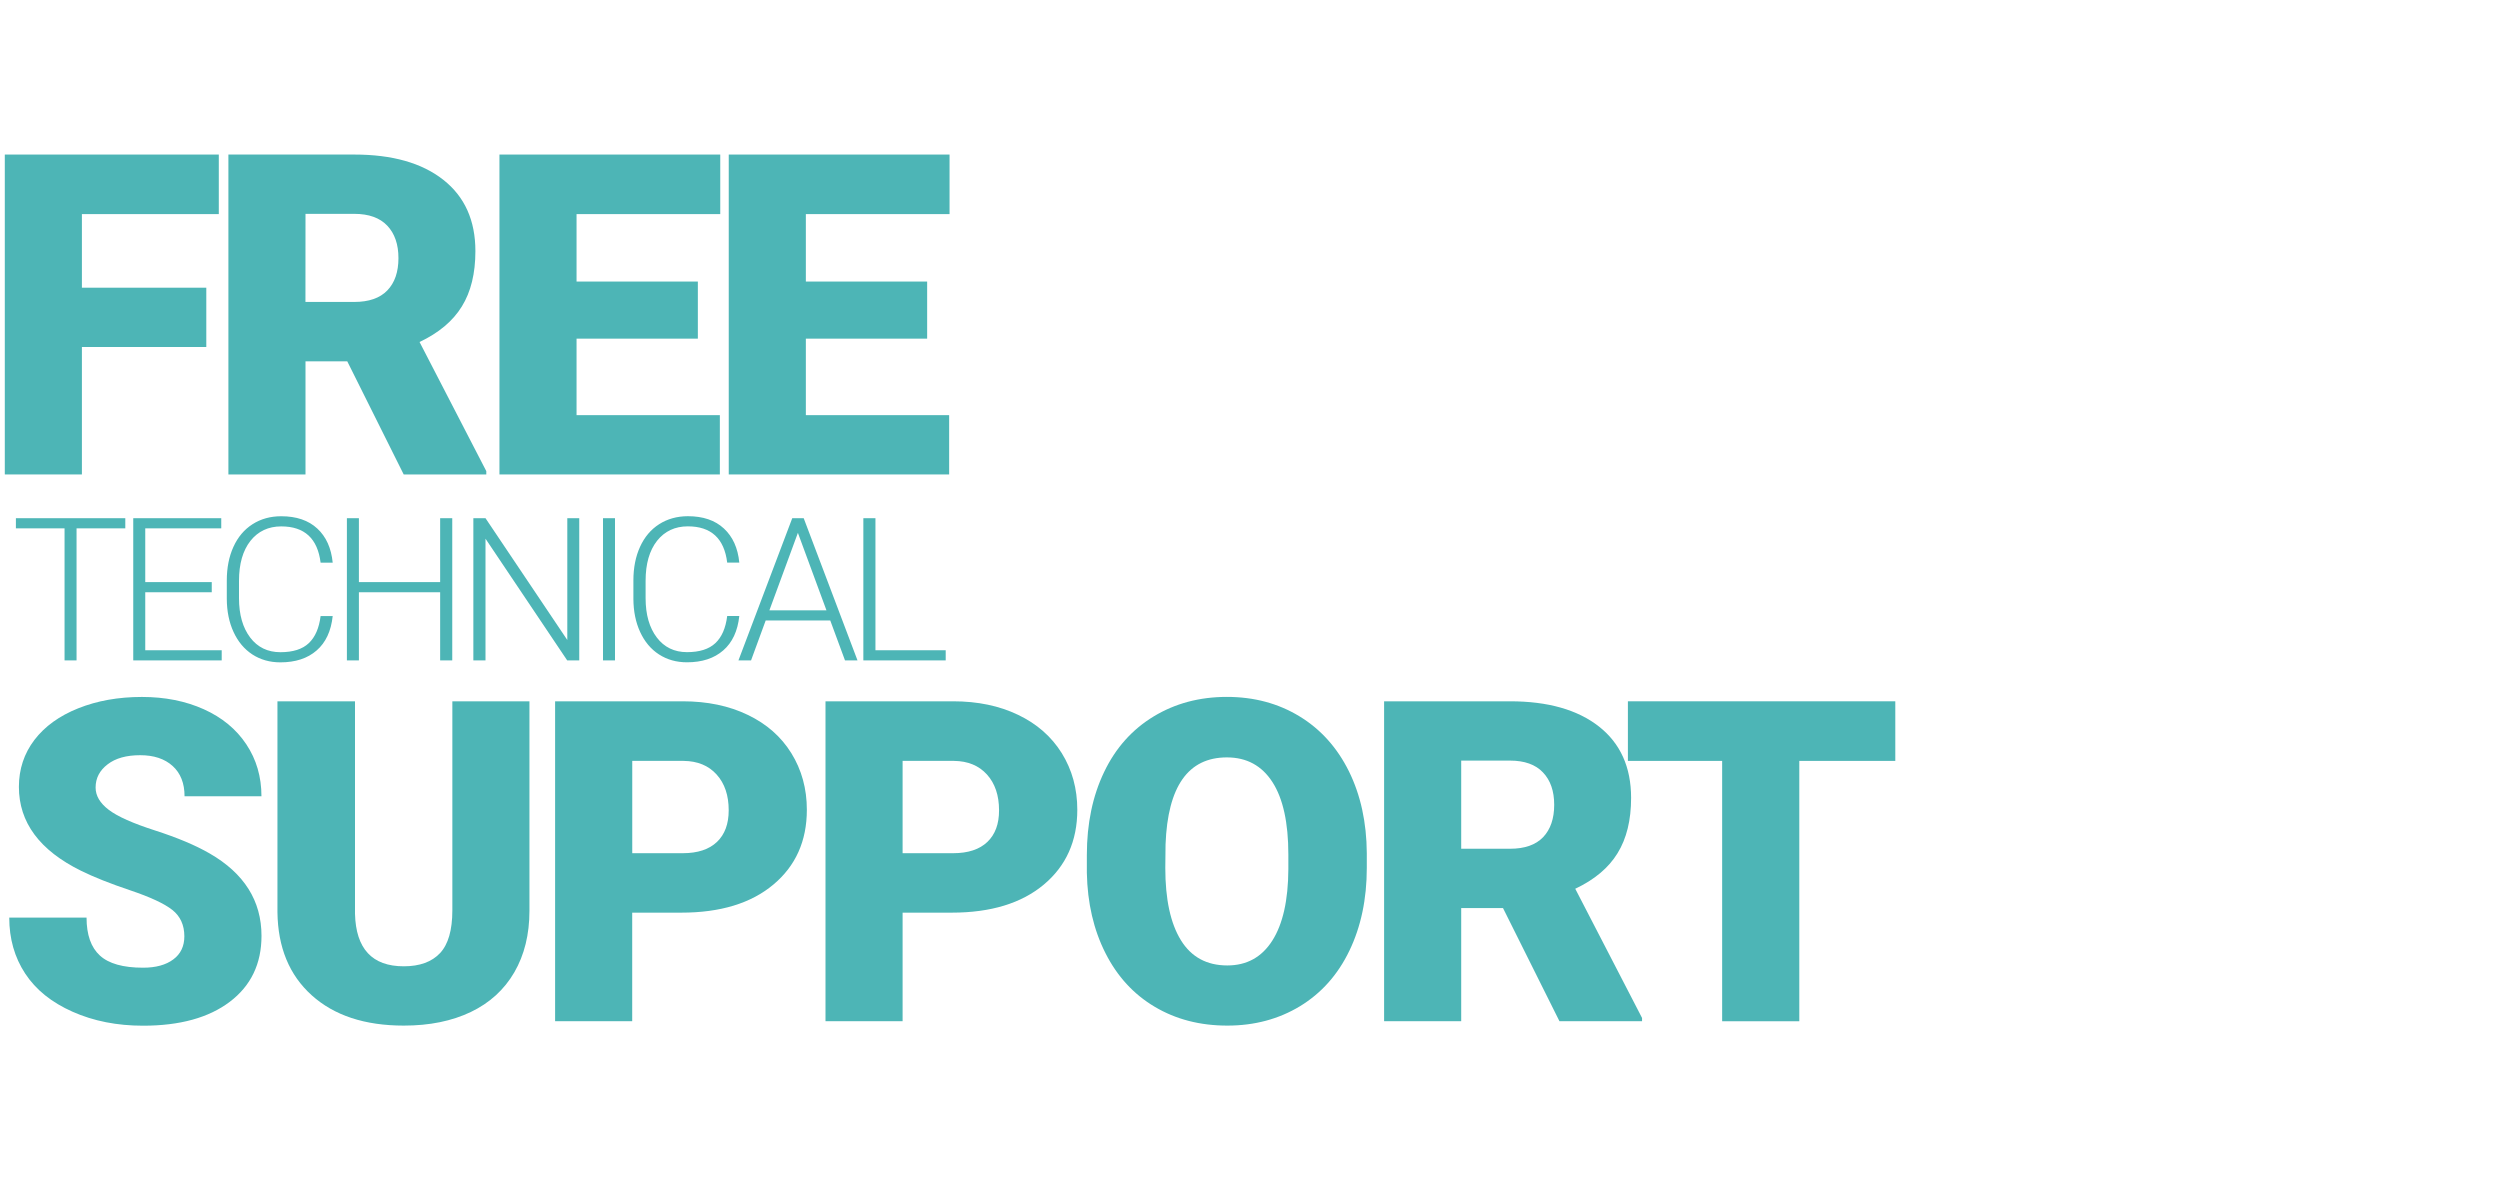
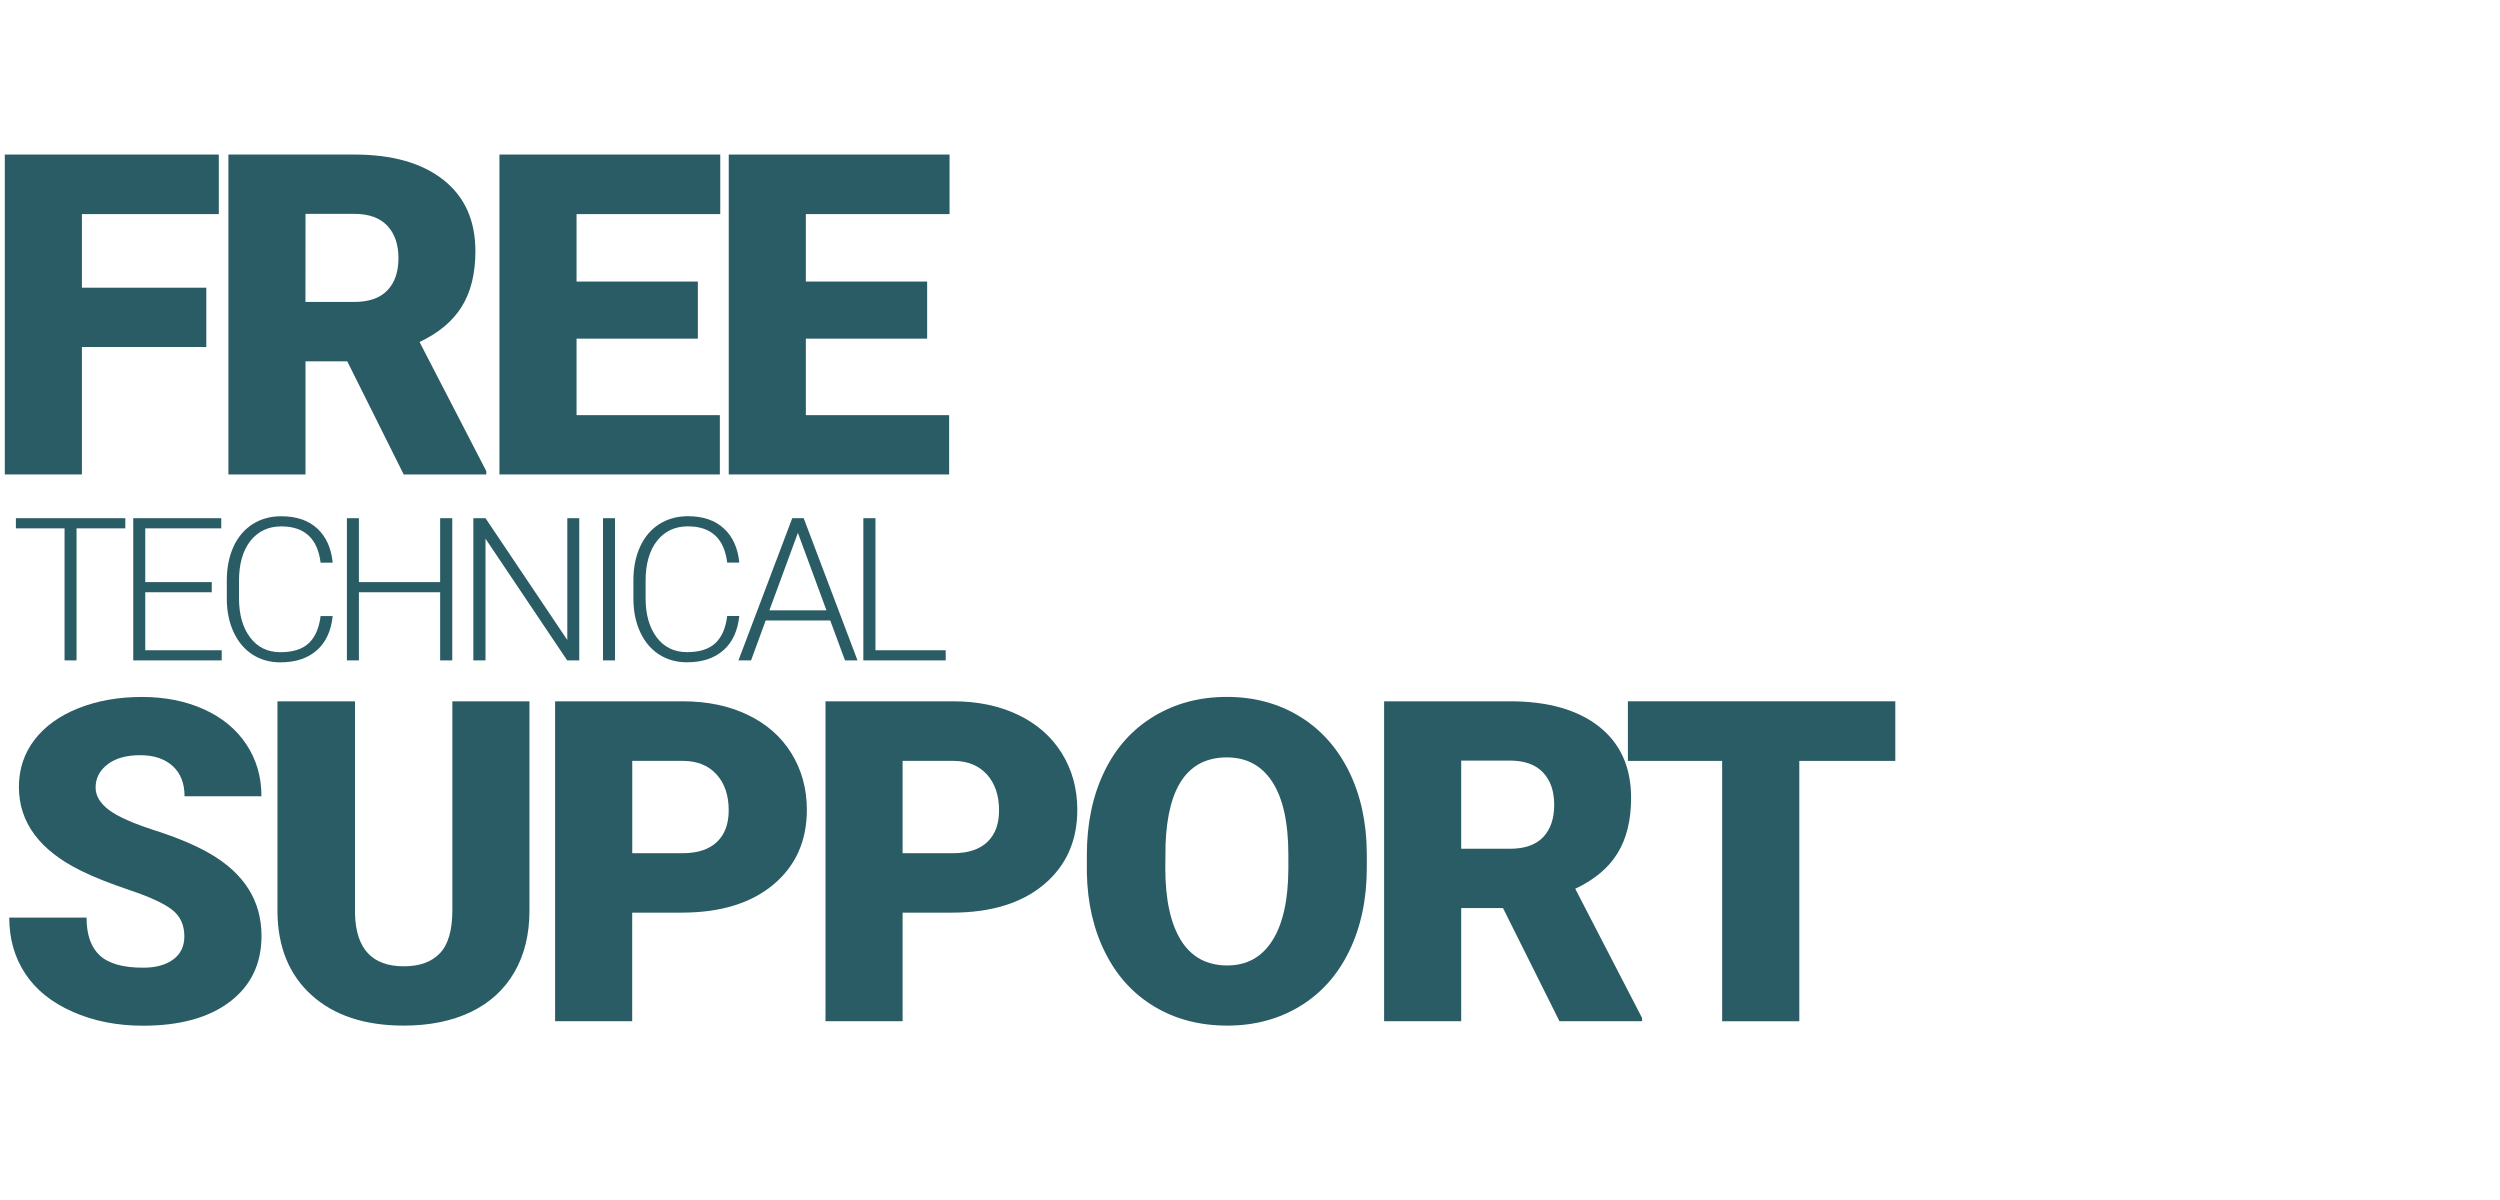
<svg xmlns="http://www.w3.org/2000/svg" version="1.1" id="Layer_1" x="0px" y="0px" viewBox="0 0 50 24" style="enable-background:new 0 0 50 24;" xml:space="preserve">
  <style type="text/css">
- 	.st0{fill:#4DB5B6;}
+ 	.st0{fill:#295C64;}
</style>
  <g>
    <polygon class="st0" points="1.638,6.94 4.126,6.94 4.126,5.754 1.638,5.754 1.638,4.282 4.376,4.282 4.376,3.091 0.096,3.091    0.096,9.489 1.638,9.489  " />
-     <path class="st0" d="M6.11,7.226h0.835l1.129,2.263h1.652V9.423L8.391,6.84c0.384-0.182,0.666-0.418,0.846-0.711   c0.181-0.292,0.271-0.661,0.271-1.106c0-0.615-0.214-1.09-0.642-1.427s-1.021-0.505-1.78-0.505H4.568v6.398H6.11   C6.11,9.489,6.11,7.226,6.11,7.226z M6.11,4.277h0.976c0.29,0,0.51,0.079,0.659,0.236s0.224,0.374,0.224,0.65   S7.895,5.654,7.747,5.808S7.378,6.039,7.085,6.039H6.109L6.11,4.277L6.11,4.277z" />
+     <path class="st0" d="M6.11,7.226h0.835l1.129,2.263h1.652V9.423L8.391,6.84c0.384-0.182,0.666-0.418,0.846-0.711   c0.181-0.292,0.271-0.661,0.271-1.106c0-0.615-0.214-1.09-0.642-1.427s-1.021-0.505-1.78-0.505H4.568v6.398H6.11V7.226z    M6.11,4.277h0.976c0.29,0,0.51,0.079,0.659,0.236s0.224,0.374,0.224,0.65S7.895,5.654,7.747,5.808S7.378,6.039,7.085,6.039H6.109   L6.11,4.277L6.11,4.277z" />
    <polygon class="st0" points="14.397,8.303 11.531,8.303 11.531,6.773 13.957,6.773 13.957,5.631 11.531,5.631 11.531,4.282    14.405,4.282 14.405,3.091 9.989,3.091 9.989,9.489 14.397,9.489  " />
    <polygon class="st0" points="18.983,8.303 16.117,8.303 16.117,6.773 18.543,6.773 18.543,5.631 16.117,5.631 16.117,4.282    18.991,4.282 18.991,3.091 14.575,3.091 14.575,9.489 18.983,9.489  " />
-     <path class="st0" d="M2.804,15.104c0.272,0,0.488,0.071,0.648,0.215c0.159,0.144,0.239,0.346,0.239,0.606h1.538   c0-0.39-0.101-0.736-0.303-1.039c-0.202-0.304-0.486-0.537-0.85-0.701c-0.365-0.164-0.777-0.246-1.237-0.246   c-0.472,0-0.896,0.076-1.274,0.227c-0.378,0.151-0.67,0.362-0.877,0.633c-0.206,0.271-0.31,0.584-0.31,0.938   c0,0.712,0.415,1.271,1.244,1.679c0.255,0.126,0.583,0.256,0.984,0.391s0.682,0.266,0.841,0.392c0.159,0.126,0.24,0.302,0.24,0.527   c0,0.199-0.074,0.354-0.222,0.463c-0.148,0.11-0.349,0.165-0.604,0.165c-0.398,0-0.687-0.081-0.864-0.244   c-0.177-0.162-0.266-0.415-0.266-0.758H0.185c0,0.422,0.106,0.795,0.318,1.118c0.212,0.324,0.529,0.579,0.949,0.765   c0.42,0.187,0.89,0.279,1.409,0.279c0.735,0,1.314-0.159,1.736-0.479s0.633-0.759,0.633-1.318c0-0.7-0.346-1.25-1.037-1.648   c-0.284-0.164-0.647-0.316-1.09-0.459c-0.442-0.142-0.751-0.279-0.927-0.413C2,16.064,1.912,15.915,1.912,15.751   c0-0.188,0.08-0.342,0.24-0.464C2.311,15.164,2.529,15.104,2.804,15.104z" />
+     <path class="st0" d="M2.804,15.104c0.272,0,0.488,0.071,0.648,0.215c0.159,0.144,0.239,0.346,0.239,0.606h1.538   c0-0.39-0.101-0.736-0.303-1.039c-0.202-0.304-0.486-0.537-0.85-0.701c-0.365-0.164-0.777-0.246-1.237-0.246   c-0.472,0-0.896,0.076-1.274,0.227s-0.67,0.362-0.877,0.633c-0.206,0.271-0.31,0.584-0.31,0.938c0,0.712,0.415,1.271,1.244,1.679   c0.255,0.126,0.583,0.256,0.984,0.391s0.682,0.266,0.841,0.392c0.159,0.126,0.24,0.302,0.24,0.527c0,0.199-0.074,0.354-0.222,0.463   c-0.148,0.11-0.349,0.165-0.604,0.165c-0.398,0-0.687-0.081-0.864-0.244c-0.177-0.162-0.266-0.415-0.266-0.758H0.185   c0,0.422,0.106,0.795,0.318,1.118c0.212,0.324,0.529,0.579,0.949,0.765c0.42,0.187,0.89,0.279,1.409,0.279   c0.735,0,1.314-0.159,1.736-0.479s0.633-0.759,0.633-1.318c0-0.7-0.346-1.25-1.037-1.648c-0.284-0.164-0.647-0.316-1.09-0.459   c-0.442-0.142-0.751-0.279-0.927-0.413C2,16.064,1.912,15.915,1.912,15.751c0-0.188,0.08-0.342,0.24-0.464   C2.311,15.164,2.529,15.104,2.804,15.104z" />
    <path class="st0" d="M9.047,18.206c0,0.396-0.082,0.681-0.246,0.856s-0.406,0.264-0.725,0.264c-0.633,0-0.958-0.35-0.976-1.05   v-4.25H5.549v4.219c0.009,0.703,0.237,1.257,0.686,1.661s1.062,0.606,1.841,0.606c0.516,0,0.962-0.091,1.34-0.272   s0.668-0.446,0.87-0.793c0.202-0.348,0.303-0.758,0.303-1.232v-4.188H9.047V18.206z" />
    <path class="st0" d="M14.954,14.297c-0.376-0.181-0.81-0.271-1.298-0.271h-2.554v6.398h1.542v-2.171h0.984   c0.779,0,1.392-0.187,1.839-0.561c0.446-0.373,0.67-0.872,0.67-1.496c0-0.422-0.104-0.799-0.31-1.132   C15.622,14.733,15.331,14.477,14.954,14.297z M14.339,16.839c-0.157,0.149-0.384,0.225-0.683,0.225h-1.011v-1.846h1.029   c0.277,0.003,0.498,0.094,0.658,0.272c0.162,0.179,0.242,0.417,0.242,0.716C14.574,16.479,14.496,16.689,14.339,16.839z" />
    <path class="st0" d="M20.362,14.297c-0.376-0.181-0.81-0.271-1.298-0.271H16.51v6.398h1.542v-2.171h0.984   c0.779,0,1.393-0.187,1.84-0.561c0.446-0.373,0.67-0.872,0.67-1.496c0-0.422-0.104-0.799-0.31-1.132   C21.03,14.733,20.739,14.477,20.362,14.297z M19.747,16.839c-0.156,0.149-0.384,0.225-0.683,0.225h-1.012v-1.846h1.029   c0.277,0.003,0.497,0.094,0.658,0.272s0.242,0.417,0.242,0.716C19.982,16.479,19.904,16.689,19.747,16.839z" />
    <path class="st0" d="M25.987,14.325c-0.425-0.258-0.908-0.387-1.45-0.387c-0.548,0-1.036,0.131-1.466,0.392   c-0.429,0.261-0.759,0.63-0.988,1.109c-0.23,0.479-0.346,1.032-0.346,1.659v0.36c0.012,0.604,0.136,1.138,0.372,1.604   c0.235,0.466,0.564,0.824,0.986,1.074c0.422,0.251,0.905,0.376,1.45,0.376s1.03-0.13,1.457-0.389   c0.426-0.26,0.755-0.629,0.986-1.109s0.348-1.033,0.348-1.657v-0.294c-0.004-0.615-0.123-1.161-0.358-1.638   C26.742,14.95,26.412,14.583,25.987,14.325z M25.767,17.384c-0.003,0.621-0.11,1.098-0.321,1.429s-0.511,0.496-0.9,0.496   c-0.41,0-0.72-0.168-0.928-0.505s-0.312-0.819-0.312-1.446l0.005-0.47c0.043-1.16,0.452-1.74,1.226-1.74   c0.396,0,0.699,0.164,0.912,0.494c0.212,0.329,0.318,0.812,0.318,1.448C25.767,17.09,25.767,17.384,25.767,17.384z" />
    <path class="st0" d="M32.351,17.064c0.181-0.293,0.271-0.661,0.271-1.106c0-0.614-0.214-1.09-0.642-1.427   c-0.428-0.336-1.021-0.505-1.779-0.505h-2.519v6.398h1.542v-2.263h0.836l1.129,2.263h1.652v-0.065l-1.336-2.584   C31.889,17.594,32.172,17.357,32.351,17.064z M30.862,16.744c-0.148,0.154-0.369,0.231-0.661,0.231h-0.977v-1.763h0.977   c0.289,0,0.51,0.079,0.658,0.236c0.15,0.157,0.225,0.373,0.225,0.649C31.084,16.373,31.009,16.59,30.862,16.744z" />
    <polygon class="st0" points="32.558,14.026 32.558,15.218 34.443,15.218 34.443,20.425 35.986,20.425 35.986,15.218 37.906,15.218    37.906,14.026  " />
    <polygon class="st0" points="1.531,13.208 1.531,10.567 2.506,10.567 2.506,10.364 0.318,10.364 0.318,10.567 1.291,10.567    1.291,13.208  " />
    <polygon class="st0" points="4.425,10.567 4.425,10.364 2.665,10.364 2.665,13.208 4.434,13.208 4.434,13.005 2.905,13.005    2.905,11.845 4.235,11.845 4.235,11.642 2.905,11.642 2.905,10.567  " />
    <path class="st0" d="M5.047,13.089c0.162,0.105,0.349,0.158,0.56,0.158c0.302,0,0.544-0.079,0.726-0.238   c0.182-0.158,0.289-0.388,0.321-0.688H6.412c-0.03,0.241-0.109,0.422-0.236,0.542c-0.127,0.121-0.317,0.181-0.568,0.181   c-0.254,0-0.456-0.098-0.604-0.293S4.78,12.294,4.78,11.965v-0.348c0-0.34,0.077-0.606,0.229-0.8   c0.153-0.192,0.358-0.289,0.616-0.289c0.465,0,0.727,0.242,0.787,0.725h0.242c-0.029-0.291-0.131-0.518-0.308-0.682   s-0.417-0.246-0.722-0.246c-0.216,0-0.407,0.053-0.573,0.159s-0.293,0.257-0.382,0.452s-0.133,0.42-0.133,0.672v0.369   c0.001,0.249,0.046,0.47,0.135,0.663S4.885,12.983,5.047,13.089z" />
    <polygon class="st0" points="9.045,13.208 9.045,10.364 8.803,10.364 8.803,11.642 7.178,11.642 7.178,10.364 6.938,10.364    6.938,13.208 7.178,13.208 7.178,11.845 8.803,11.845 8.803,13.208  " />
    <polygon class="st0" points="9.71,10.364 9.467,10.364 9.467,13.208 9.71,13.208 9.71,10.774 11.344,13.208 11.585,13.208    11.585,10.364 11.346,10.364 11.346,12.8  " />
    <rect x="12.06" y="10.364" class="st0" width="0.24" height="2.844" />
    <path class="st0" d="M13.183,10.484c-0.166,0.106-0.293,0.257-0.382,0.452s-0.133,0.42-0.133,0.672v0.369   c0.001,0.249,0.046,0.47,0.135,0.663s0.214,0.343,0.376,0.448s0.349,0.158,0.56,0.158c0.302,0,0.544-0.079,0.726-0.238   c0.182-0.158,0.289-0.388,0.321-0.688h-0.242c-0.03,0.241-0.108,0.422-0.236,0.542c-0.128,0.121-0.317,0.181-0.568,0.181   c-0.254,0-0.456-0.098-0.604-0.293s-0.224-0.457-0.224-0.786v-0.348c0-0.34,0.077-0.606,0.229-0.8   c0.153-0.192,0.358-0.289,0.616-0.289c0.465,0,0.728,0.242,0.787,0.725h0.242c-0.028-0.291-0.131-0.518-0.308-0.682   c-0.176-0.164-0.417-0.246-0.722-0.246C13.54,10.325,13.349,10.378,13.183,10.484z" />
    <path class="st0" d="M14.769,13.208h0.252l0.293-0.799h1.291l0.295,0.799h0.25l-1.076-2.844h-0.229L14.769,13.208z M16.529,12.206   h-1.141l0.57-1.549L16.529,12.206z" />
    <polygon class="st0" points="17.267,10.364 17.267,13.208 18.914,13.208 18.914,13.005 17.509,13.005 17.509,10.364  " />
  </g>
</svg>
